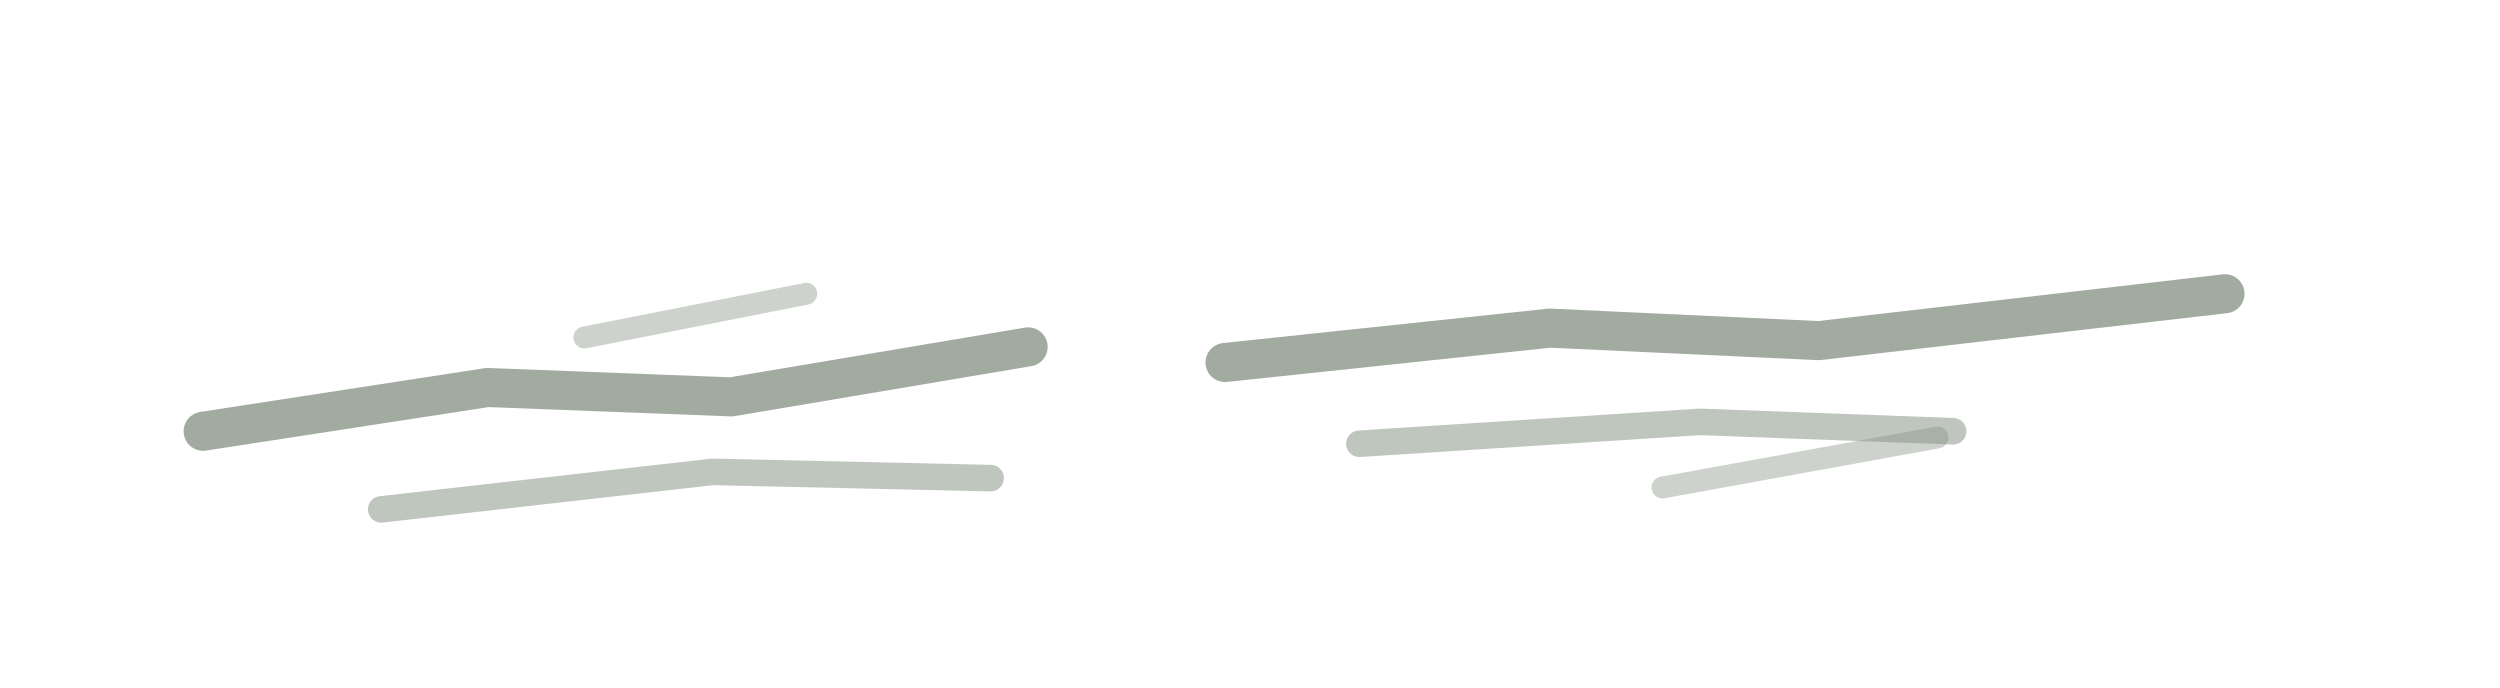
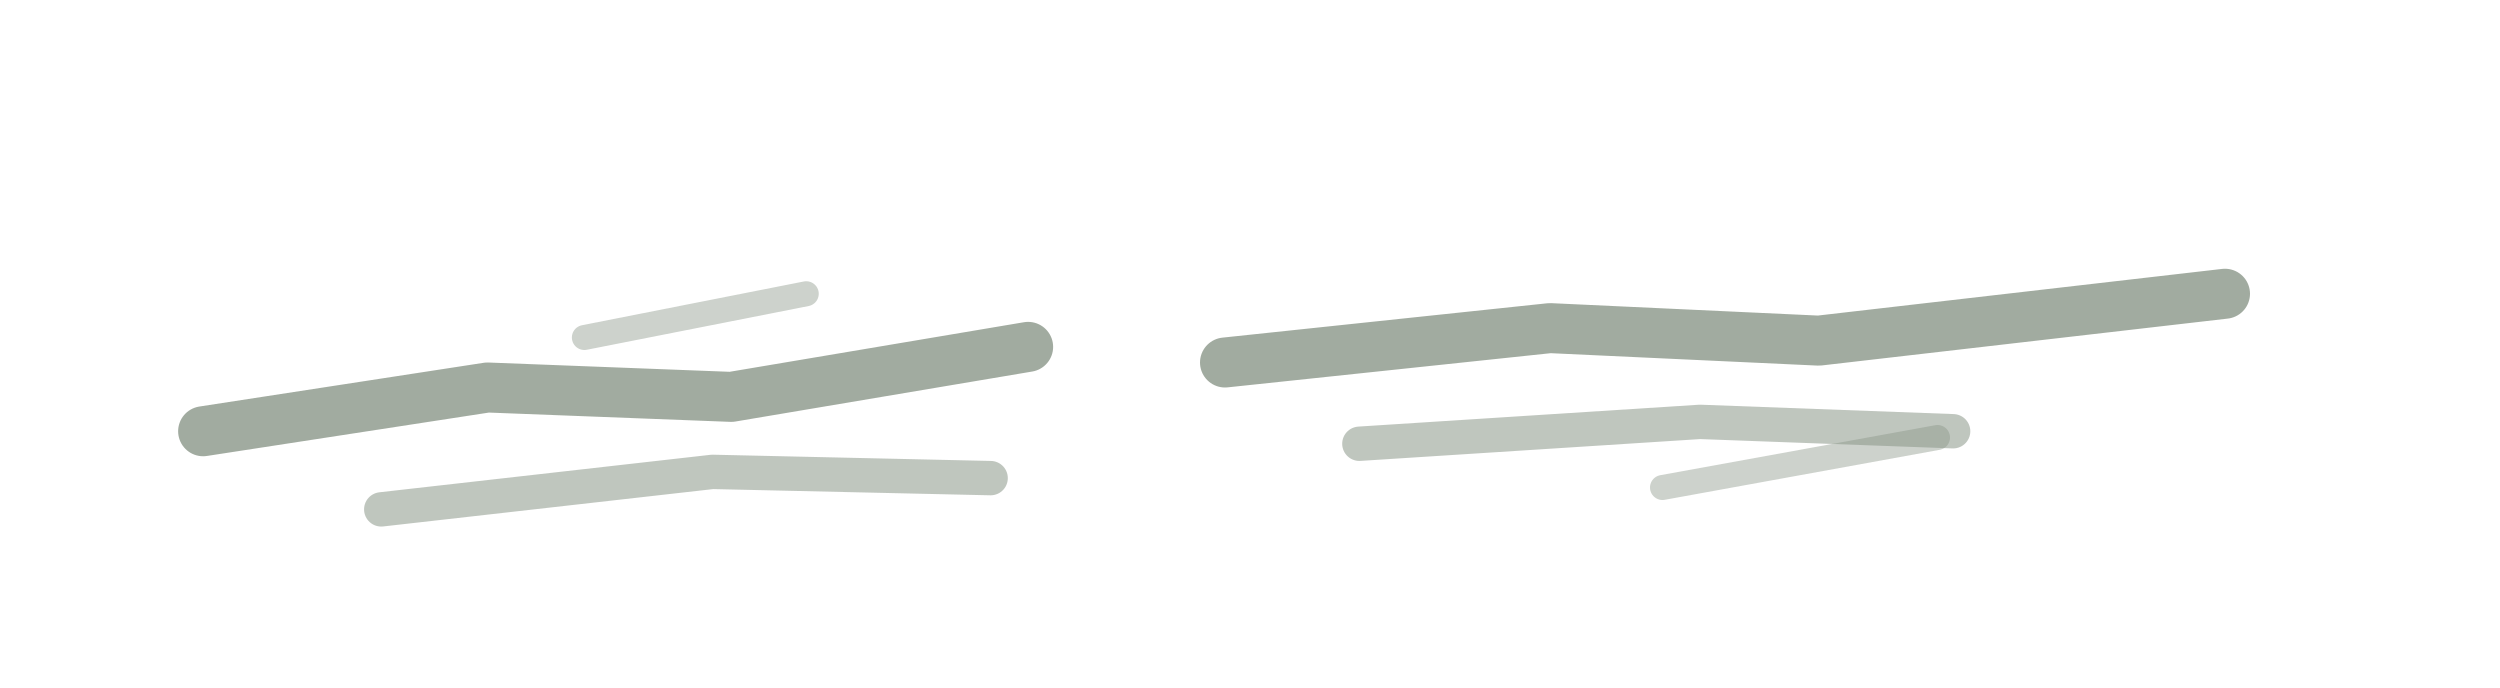
<svg xmlns="http://www.w3.org/2000/svg" viewBox="0 0 80 22" fill="none">
  <g stroke="#879385" stroke-linecap="round" stroke-linejoin="round">
-     <path d="m6.5 13.8 9.1-1.4 7.8.3 9.5-1.6m6.3.5 10.4-1.1 8.6.4 13-1.5" stroke-width="1.25" opacity=".78" />
-     <path d="m12.2 16.3 10.6-1.2 8.9.2m11.8-1.1 10.9-.7 8.1.3" stroke-width=".85" opacity=".53" />
-     <path d="m18.7 10.8 7.1-1.4m27.4 6.2 8.8-1.6" stroke-width=".7" opacity=".42" />
+     <path d="m6.5 13.8 9.1-1.4 7.8.3 9.5-1.6m6.3.5 10.4-1.1 8.6.4 13-1.5" stroke-width="1.6" opacity=".78" />
+     <path d="m12.2 16.3 10.6-1.2 8.9.2m11.8-1.1 10.9-.7 8.1.3" stroke-width="1.1" opacity=".53" />
+     <path d="m18.7 10.8 7.1-1.4m27.4 6.2 8.8-1.6" stroke-width=".8" opacity=".42" />
  </g>
</svg>
